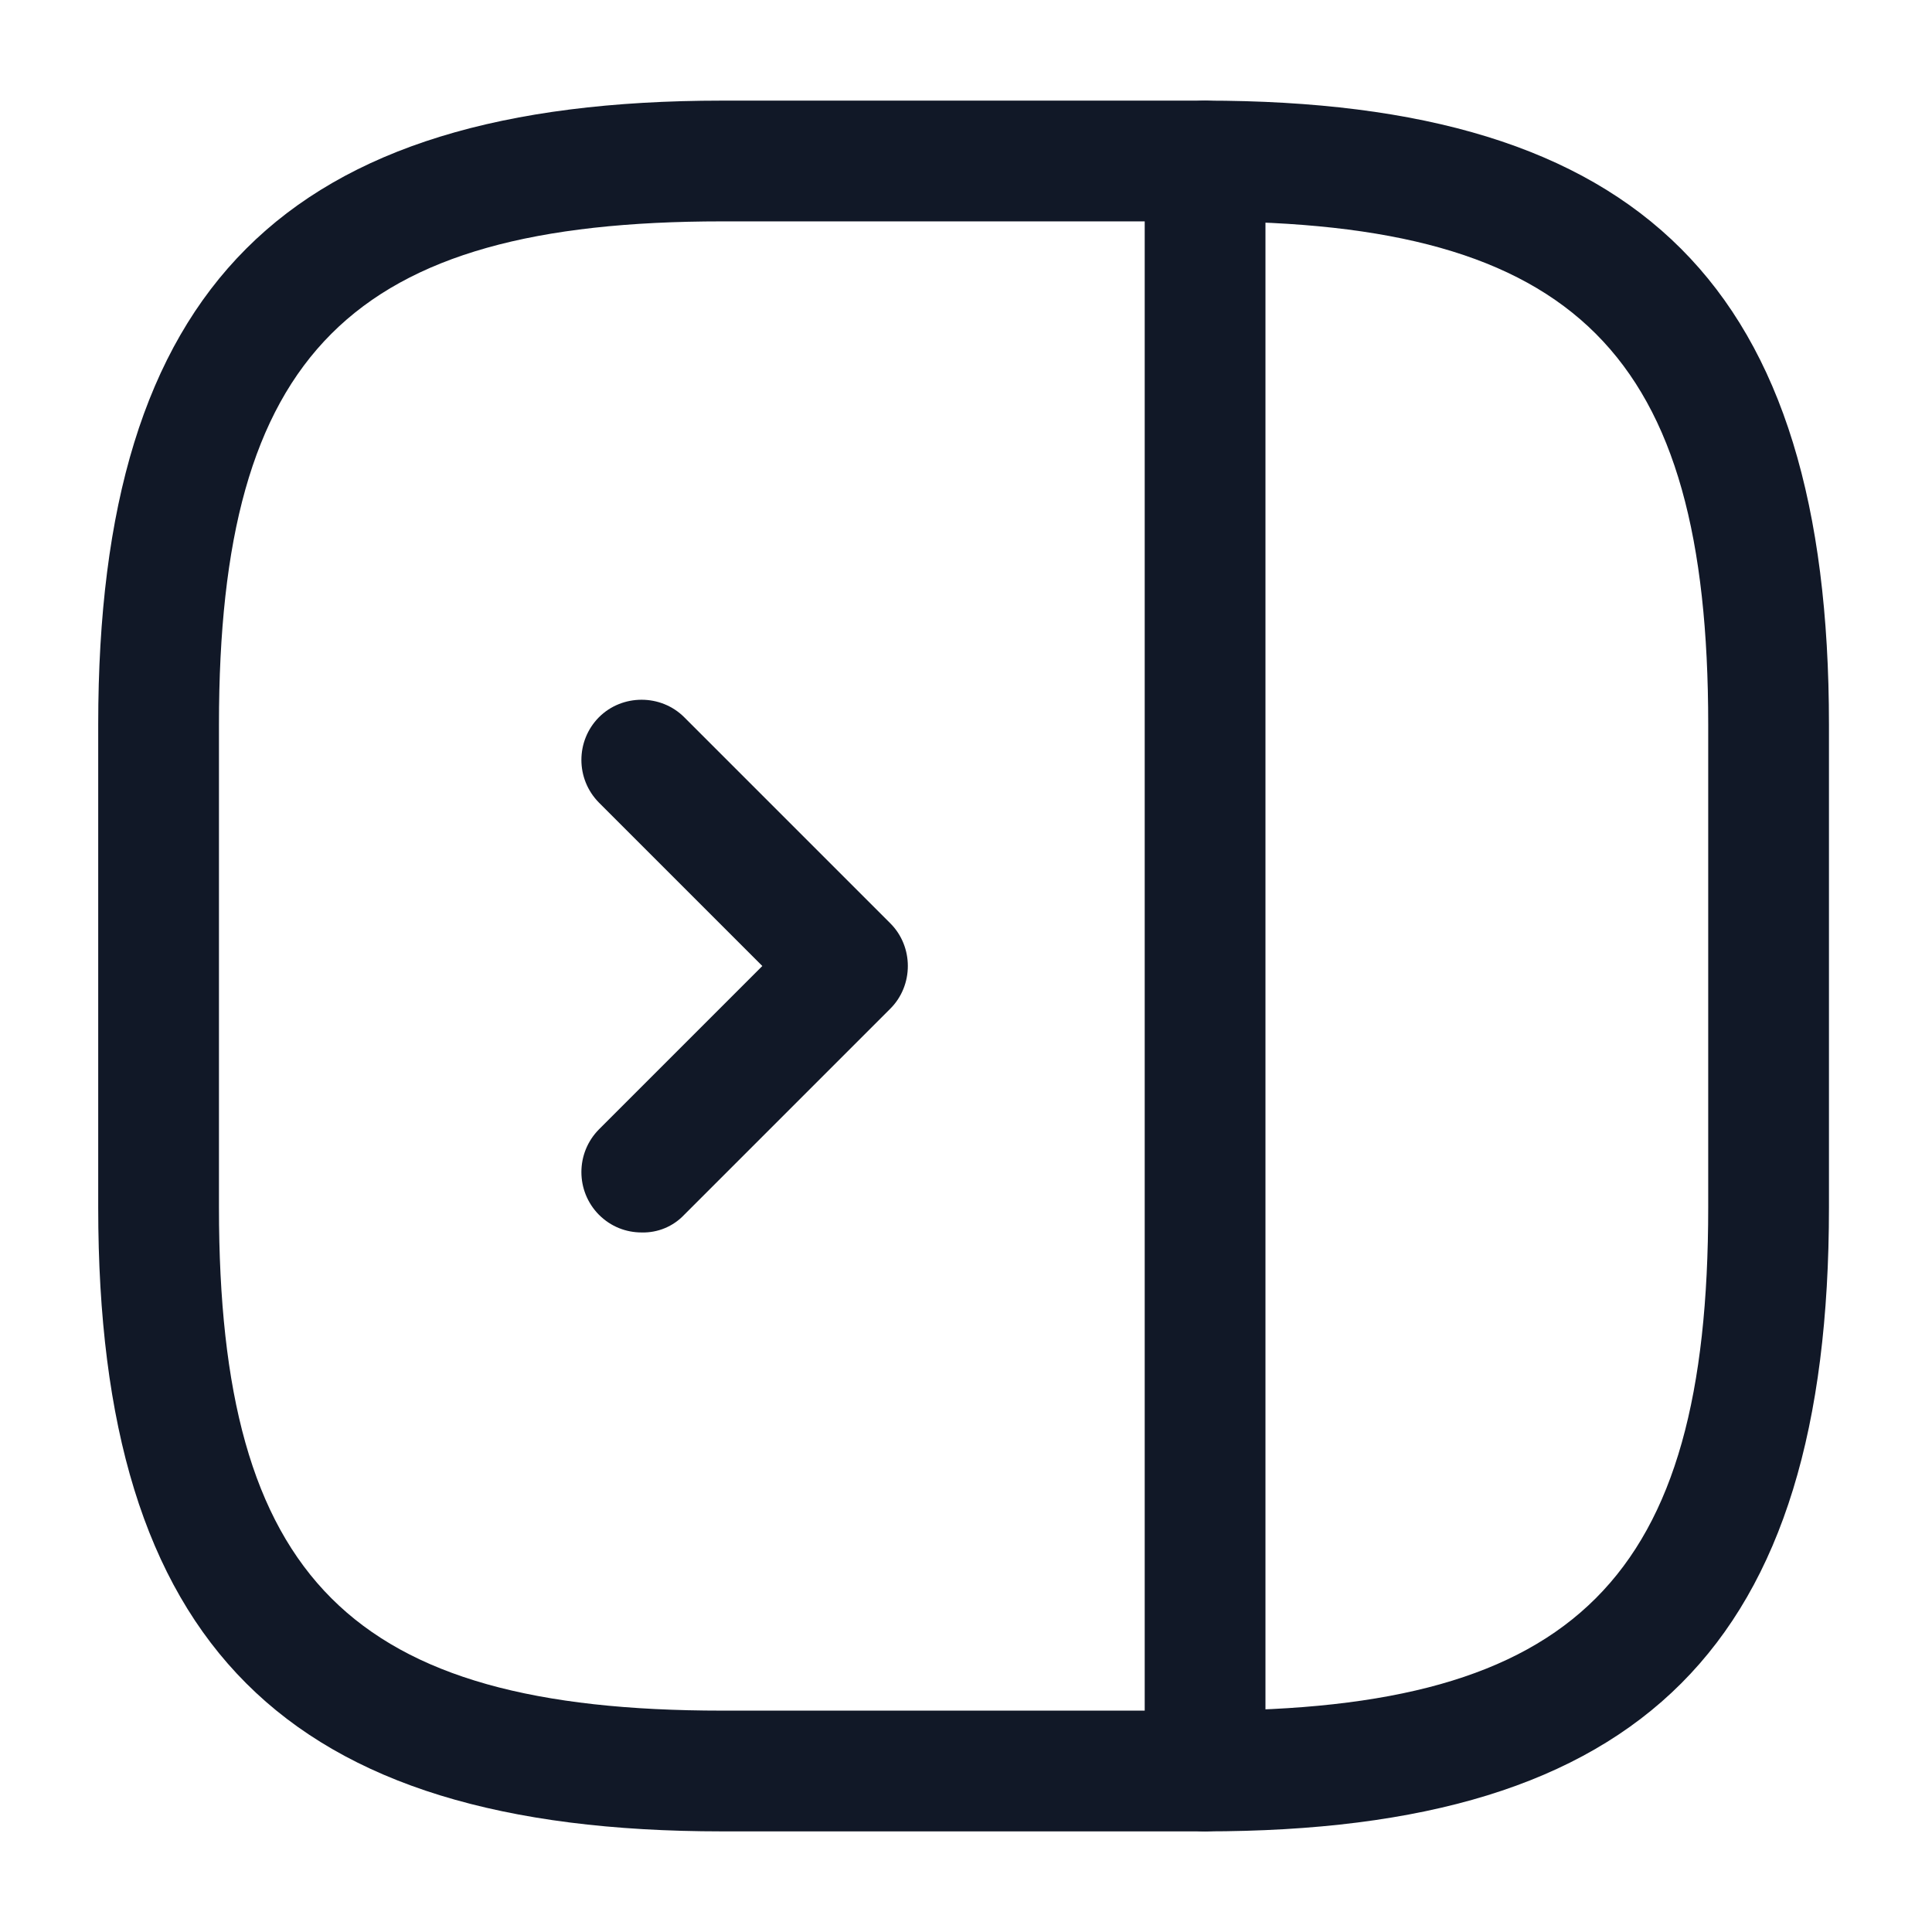
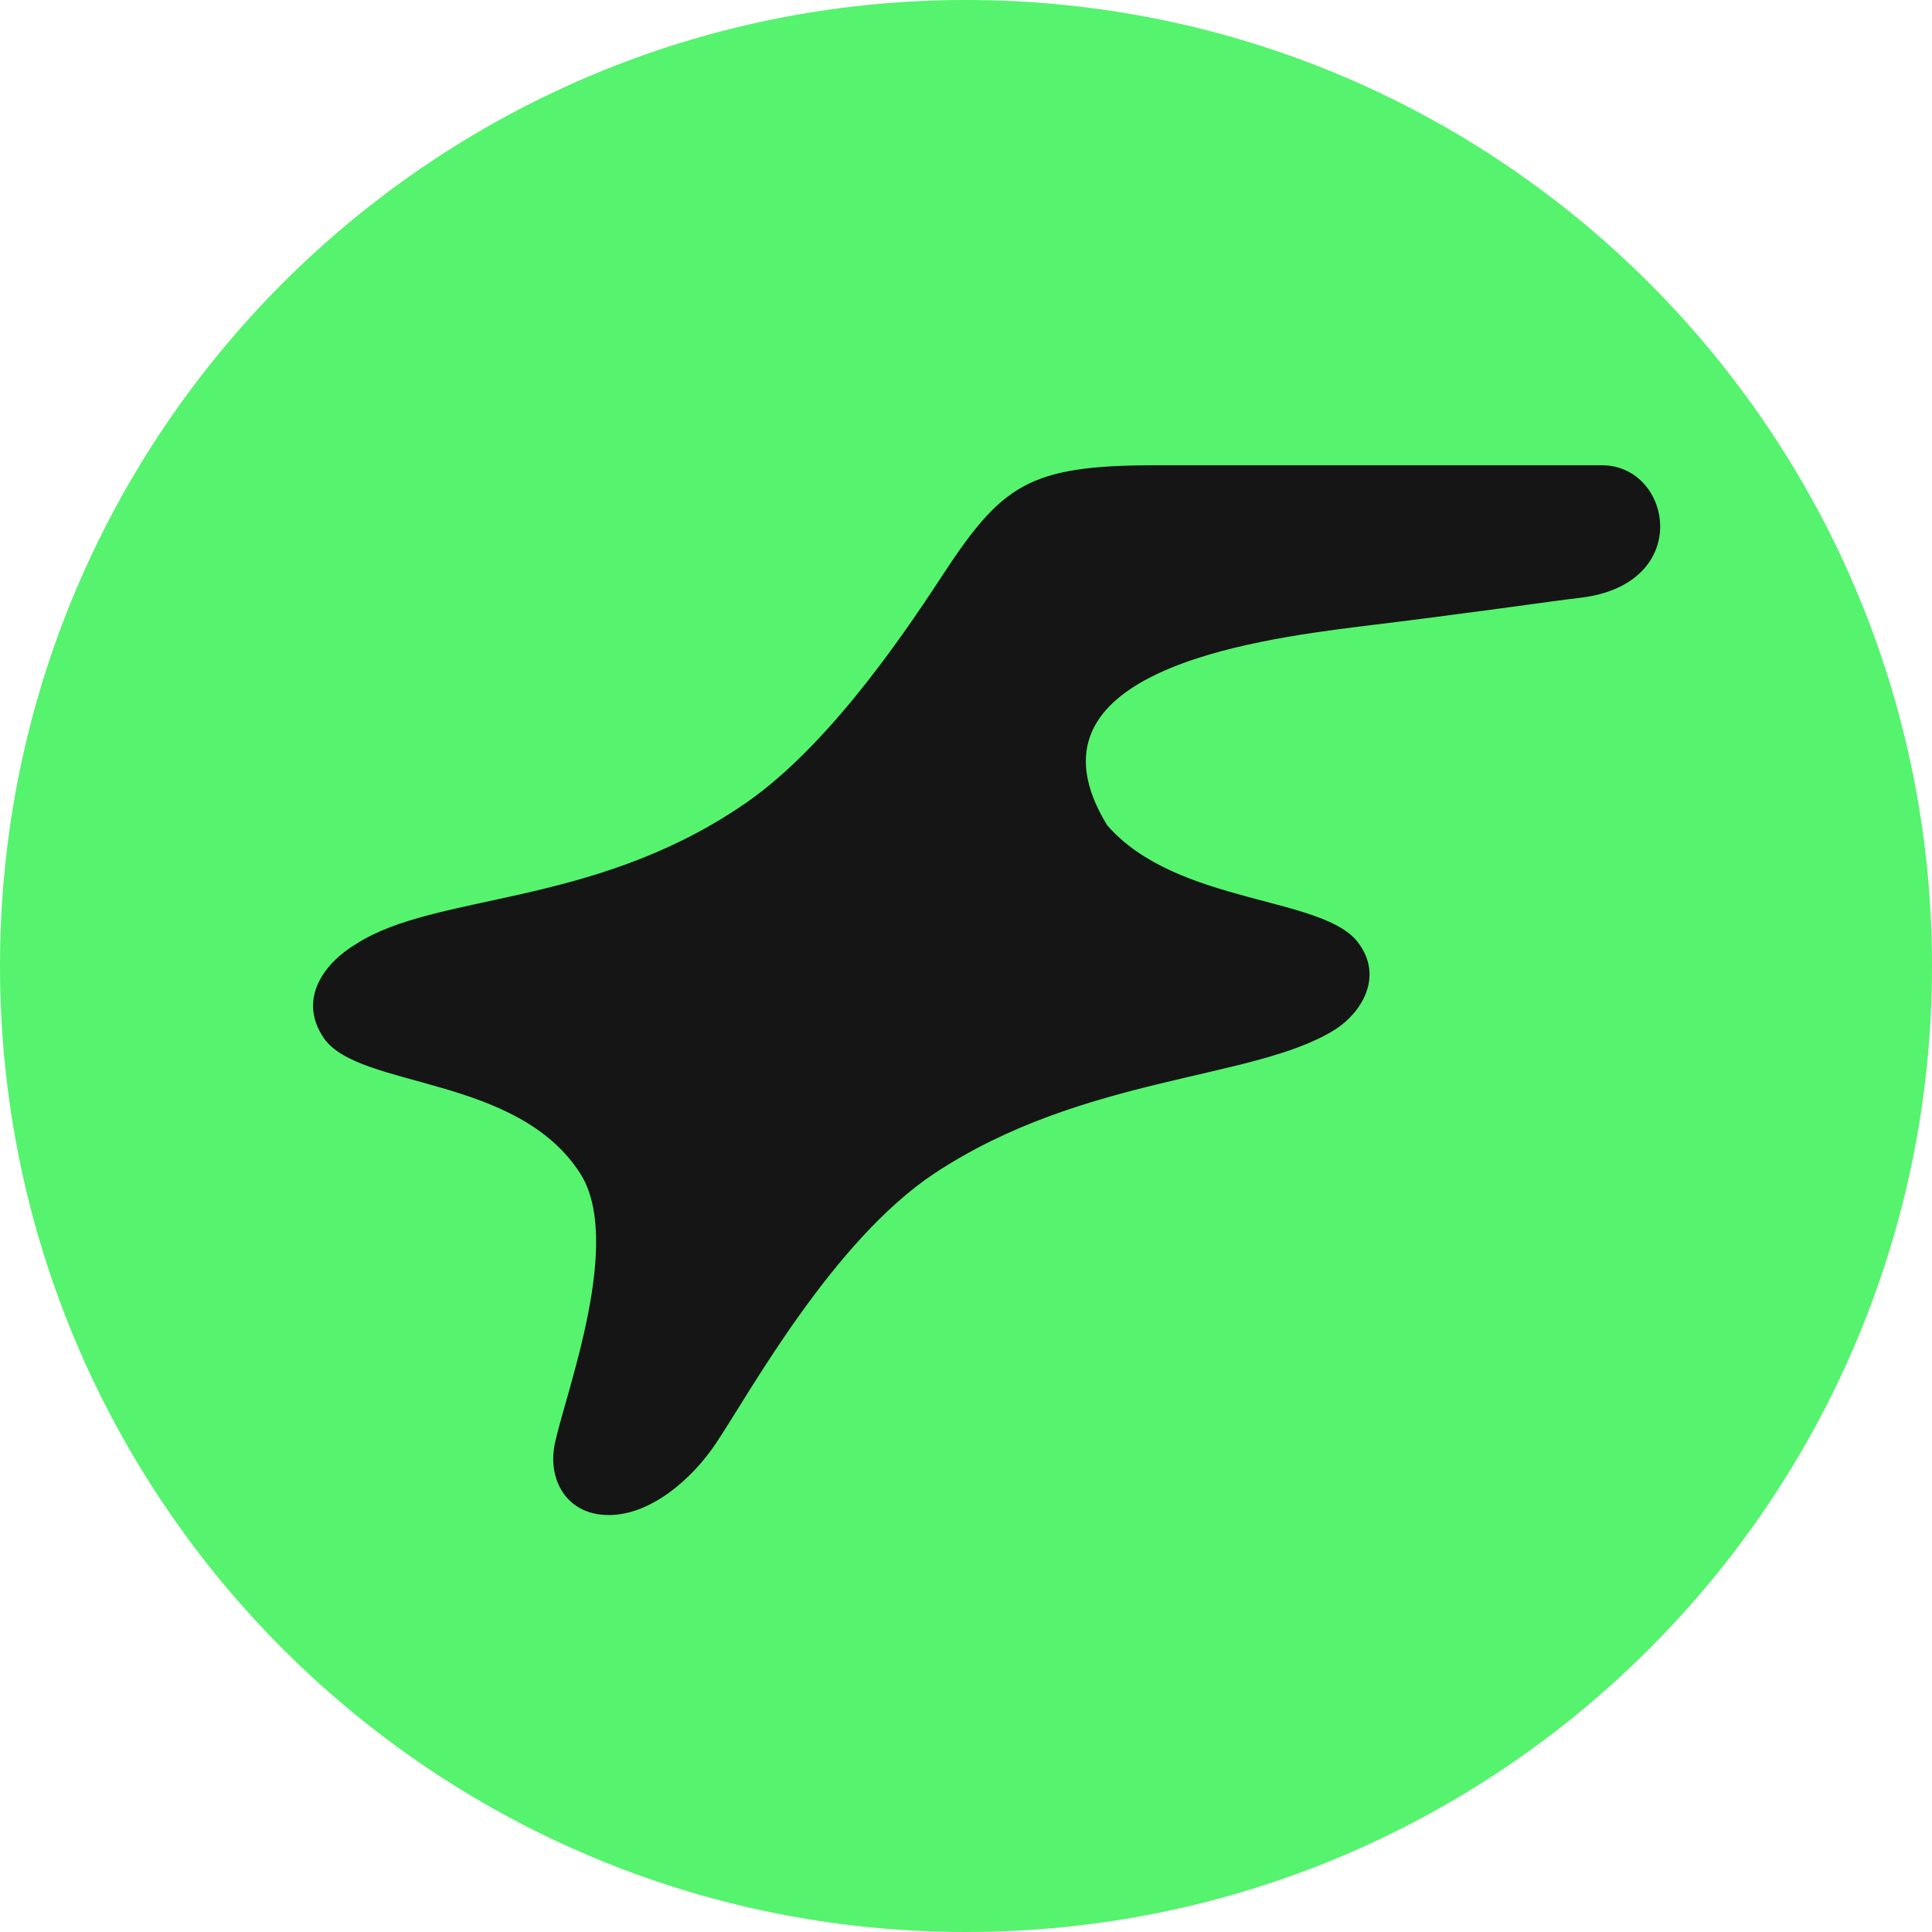
- <svg xmlns="http://www.w3.org/2000/svg" aria-label="Fanvue" role="img" viewBox="0 0 24 24">
-   <path d="M14.97 22.75h-6c-5.43 0-7.75-2.32-7.75-7.75V9c0-5.43 2.32-7.75 7.75-7.75h6c5.43 0 7.75 2.32 7.75 7.75v6c0 5.43-2.31 7.75-7.75 7.75m-6-20C4.36 2.75 2.72 4.39 2.72 9v6c0 4.61 1.64 6.25 6.25 6.25h6c4.61 0 6.25-1.64 6.25-6.25V9c0-4.61-1.64-6.25-6.25-6.25z" fill="#111827" />
-   <path d="M14.97 22.75c-.41 0-.75-.34-.75-.75V2c0-.41.34-.75.75-.75s.75.34.75.75v20c0 .41-.33.75-.75.75m-7-7.44c-.19 0-.38-.07-.53-.22a.754.754 0 0 1 0-1.06L9.47 12 7.44 9.97a.754.754 0 0 1 0-1.06c.29-.29.77-.29 1.06 0l2.56 2.56c.29.29.29.77 0 1.06L8.5 15.09a.7.7 0 0 1-.53.22" fill="#111827" />
+ <svg xmlns="http://www.w3.org/2000/svg" viewBox="0 0 39 39" fill="none" class="fanvue-icon fanvue-icon-agent text-brand-secondary-default size-14 shrink-0" aria-hidden="true">
+   <circle cx="19.5" cy="19.5" r="19.5" fill="currentColor" style="&#10;    fill: #55f36e;&#10;" />
+   <path fill-rule="evenodd" clip-rule="evenodd" d="M12.277 30.582c-.835 0-1.241-.716-1.071-1.467.222-1.023 1.378-4.06.508-5.425-1.278-1.996-4.458-1.706-5.174-2.73-.516-.751-.056-1.482.657-1.91 1.603-1.024 4.705-.734 7.722-2.748 1.67-1.091 3.205-3.31 4.074-4.64 1.227-1.877 1.756-2.27 4.33-2.27h9.015c1.42 0 1.864 2.412-.453 2.677-.596.068-2.187.307-4.454.58-2.165.273-6.972.924-5.08 4.012 1.415 1.62 4.398 1.416 5.08 2.388.493.674.056 1.39-.48 1.733-1.62 1.024-5.077.912-8.094 2.908-2.046 1.365-3.71 4.402-4.391 5.425-.494.75-1.337 1.468-2.172 1.468h-.017Z" fill="#151515" />
</svg>
